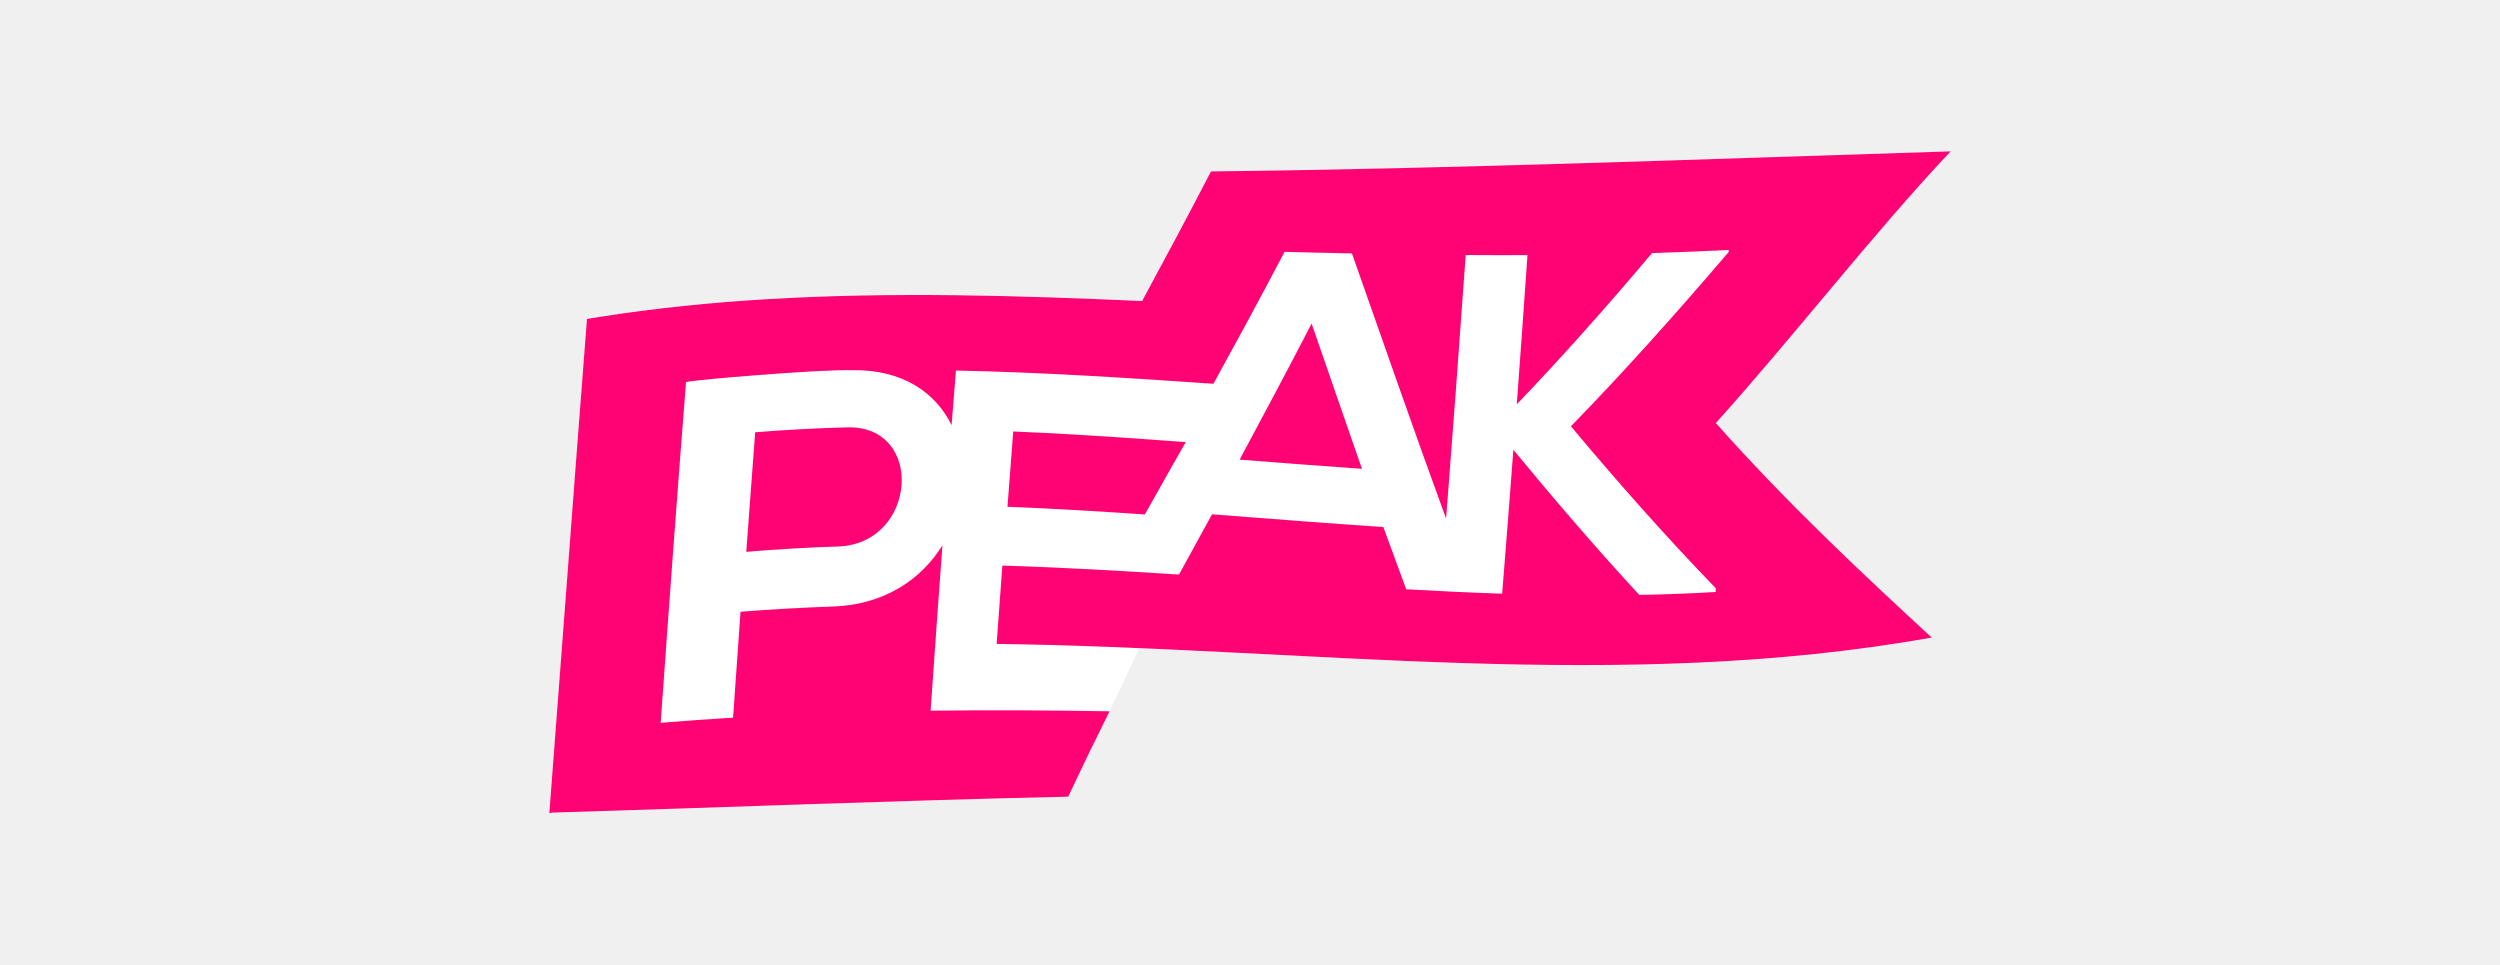
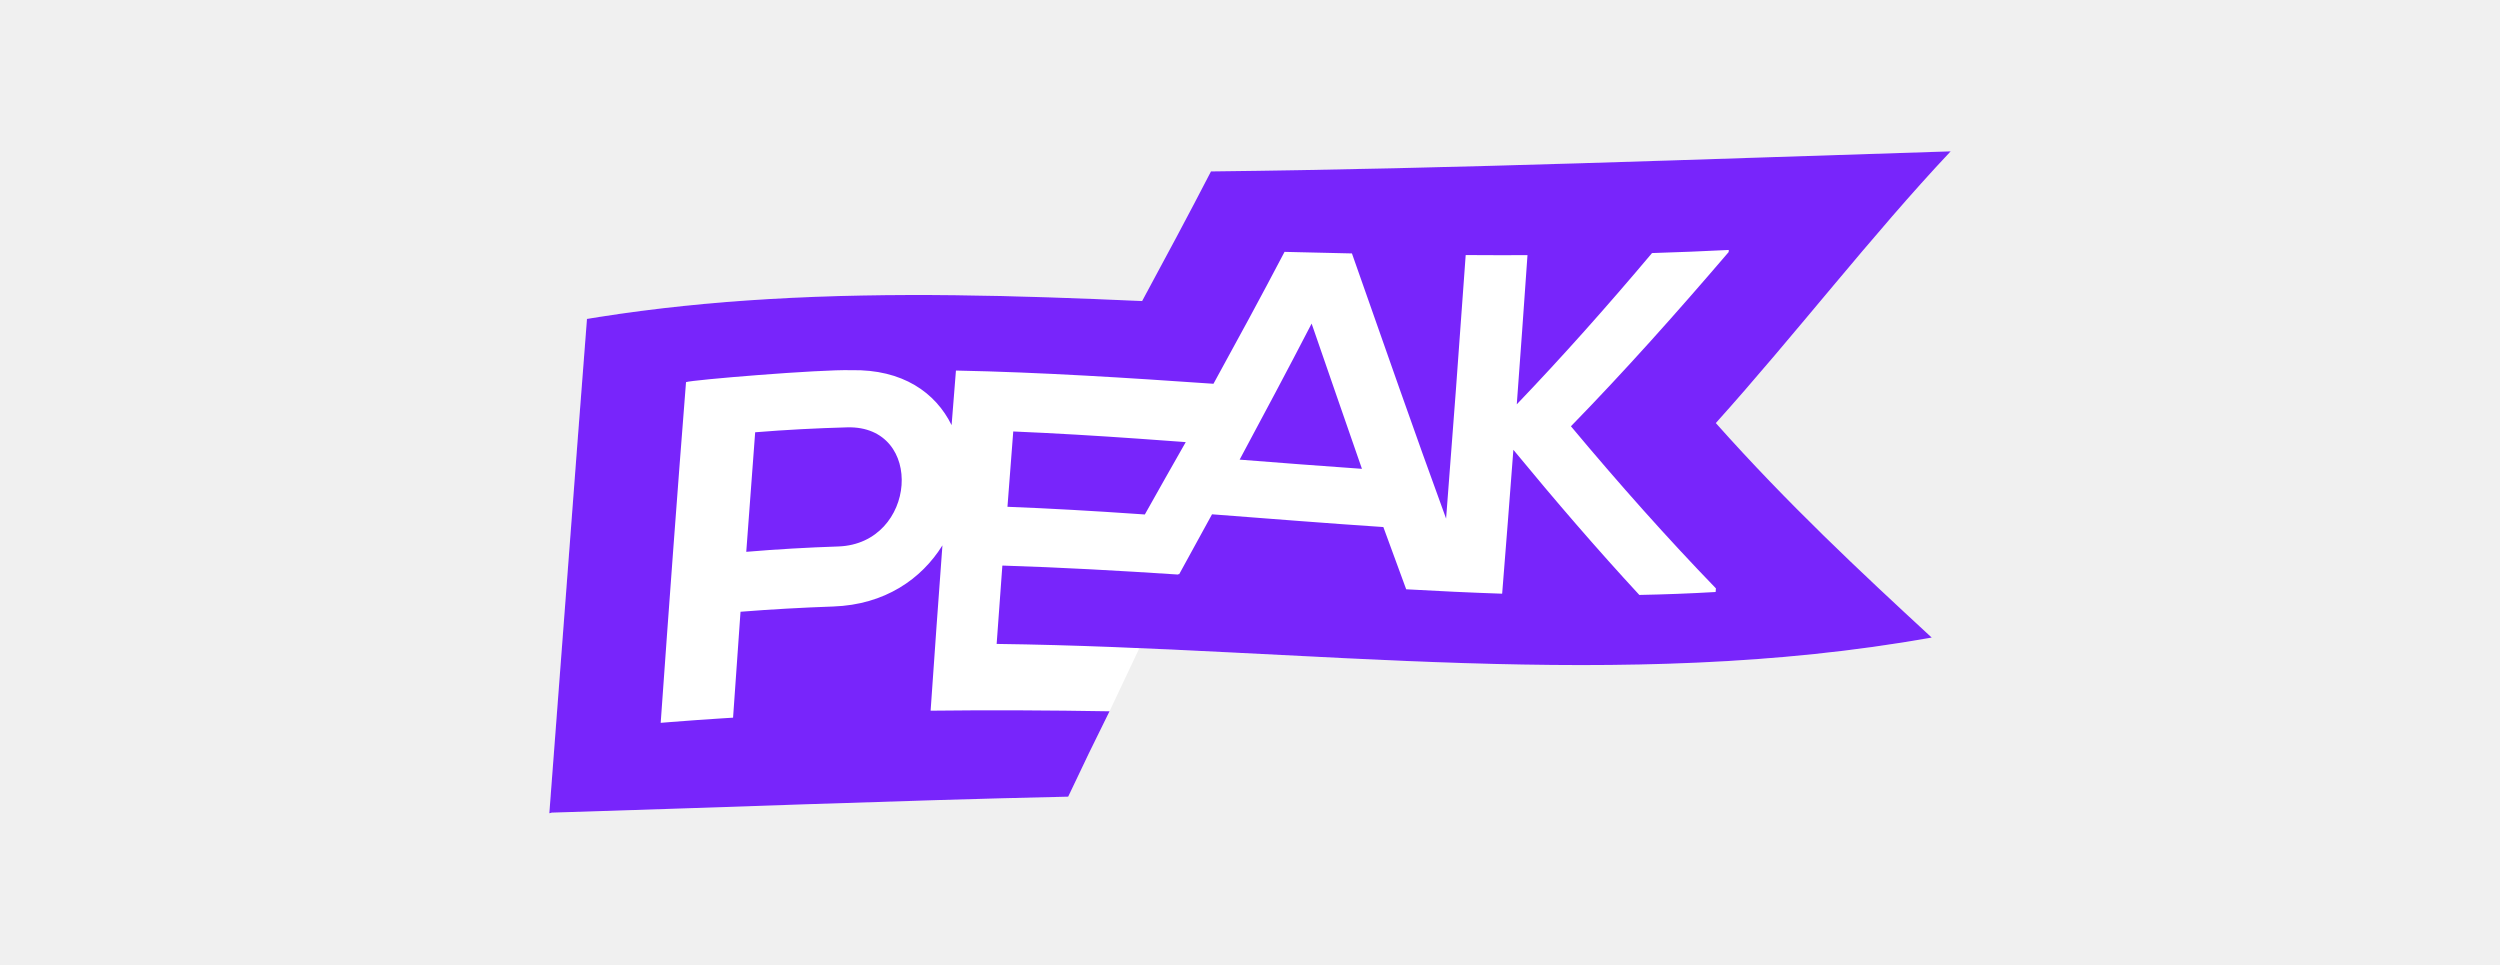
<svg xmlns="http://www.w3.org/2000/svg" width="446px" height="172px" viewBox="0 0 446 172" version="1.1">
  <g id="Logo" stroke="none" stroke-width="1" fill="none" fill-rule="evenodd">
    <g id="Peak-logo" transform="translate(98, 27)">
      <path d="M250,0 C244.203,6.152 238.406,12.875 232.609,19.744 L231.028,21.621 L229.447,23.503 L223.914,30.105 L222.334,31.988 L220.753,33.866 C216.537,38.864 212.322,43.787 208.106,48.473 C216.157,57.515 224.207,65.607 232.258,73.307 L233.564,74.552 C234.216,75.173 234.869,75.791 235.522,76.408 L236.828,77.638 L238.133,78.864 L239.439,80.084 L240.744,81.301 L242.05,82.515 L243.355,83.725 L245.314,85.537 L246.619,86.742 C215.431,92.314 184.241,92.213 153.051,90.926 L150.683,90.826 C149.893,90.792 149.103,90.757 148.314,90.722 L145.945,90.614 L143.576,90.503 L141.207,90.389 L138.839,90.273 L135.285,90.095 L124.842,89.561 C120.492,89.339 113.966,89.026 105.266,88.624 L99.939,99.896 C96.661,106.563 94.203,111.64 92.565,115.127 C75.503,115.503 58.44,116.056 41.378,116.632 L26.022,117.151 C17.492,117.439 8.961,117.72 0.43,117.975 L0,118.09 L0.63,109.88 L1.259,101.616 L1.889,93.312 L4.197,62.762 L4.827,54.467 L5.247,48.959 L5.876,40.744 L6.506,32.596 C6.576,31.694 6.646,30.795 6.716,29.897 C7.444,29.776 8.173,29.658 8.903,29.543 C18.965,27.96 29.026,26.955 39.089,26.359 C59.291,25.167 79.491,25.609 99.692,26.445 L102.116,26.547 C102.52,26.564 102.924,26.582 103.328,26.599 L105.752,26.706 L107.288,23.861 C110.871,17.216 114.453,10.512 118.037,3.582 C146.029,3.27 174.021,2.461 202.013,1.56 L210.011,1.3 L230.006,0.643 L238.003,0.382 C242.002,0.253 246.001,0.125 250,0 Z" id="Background-shape" fill="#FFFFFF" />
-       <path d="M106.238,64.783 C108.67,60.437 111.104,56.149 113.536,51.873 C113.292,51.855 113.046,51.837 112.802,51.818 C110.214,51.625 107.628,51.436 105.04,51.256 C97.615,50.738 90.189,50.285 82.764,49.975 C82.42,54.384 82.076,58.861 81.731,63.411 C89.452,63.707 97.173,64.161 104.893,64.691 C105.341,64.721 105.79,64.752 106.238,64.783 M36.722,50.119 C36.192,57.035 35.663,64.147 35.133,71.446 C40.607,70.982 46.083,70.672 51.557,70.489 C65.579,69.999 67.086,48.879 53.149,49.239 C47.673,49.389 42.197,49.671 36.722,50.119 M246.619,86.742 C233.781,74.894 220.944,62.891 208.106,48.473 C222.07,32.952 236.034,14.822 250,0 C206.012,1.374 162.025,3.092 118.037,3.582 C113.942,11.502 109.847,19.127 105.752,26.706 C83.531,25.714 61.311,25.048 39.089,26.359 C29.026,26.955 18.965,27.96 8.903,29.543 C8.173,29.658 7.444,29.776 6.716,29.897 C4.477,58.631 2.239,89.012 0,118.09 C0.142,118.052 0.286,118.013 0.43,117.975 C31.141,117.056 61.852,115.803 92.565,115.127 C95.022,109.897 97.481,104.829 99.939,99.896 C89.301,99.72 78.66,99.655 68.022,99.786 C68.723,89.61 69.426,79.778 70.13,70.292 C66.402,76.293 59.849,80.885 50.645,81.2 C45.132,81.394 39.622,81.699 34.109,82.137 C33.666,88.314 33.223,94.615 32.78,101.032 C32.15,101.07 31.52,101.109 30.891,101.15 C27.846,101.344 24.801,101.561 21.756,101.801 C21.126,101.852 20.497,101.902 19.867,101.953 C21.373,80.692 22.88,60.262 24.386,41.174 C25.312,40.778 48.398,38.872 53.839,39.043 C63.037,38.84 68.931,43.065 71.765,48.847 C72.023,45.557 72.283,42.306 72.54,39.107 C87.854,39.413 103.168,40.407 118.482,41.465 C122.708,33.764 126.934,26.001 131.161,17.934 C135.17,18.036 139.178,18.131 143.186,18.213 C148.785,34.118 154.384,50.216 159.983,65.517 C161.149,50.571 162.315,34.953 163.48,18.502 C167.155,18.526 170.829,18.533 174.504,18.519 C173.867,27.668 173.23,36.533 172.593,45.133 C180.635,36.735 188.678,27.705 196.72,18.147 C201.285,18.006 205.85,17.823 210.416,17.593 C210.409,17.718 210.399,17.844 210.39,17.969 C201.012,28.933 191.633,39.437 182.254,49.047 C190.877,59.367 199.497,69.055 208.121,77.968 C208.103,78.183 208.085,78.398 208.069,78.613 C203.53,78.881 198.992,79.049 194.455,79.137 C186.965,71.036 179.475,62.338 171.986,53.246 C171.319,62.078 170.652,70.627 169.985,78.915 C164.279,78.724 158.572,78.452 152.865,78.13 C151.507,74.472 150.149,70.765 148.789,67.025 C138.602,66.35 128.413,65.527 118.225,64.751 C116.27,68.291 114.315,71.851 112.361,75.451 C112.292,75.447 112.223,75.442 112.154,75.438 C112.152,75.458 112.151,75.478 112.149,75.497 C101.707,74.814 91.264,74.219 80.821,73.897 C80.482,78.483 80.142,83.141 79.802,87.876 C135.407,88.578 191.014,96.676 246.619,86.742 M135.993,30.726 C138.985,39.366 141.978,48.06 144.97,56.639 C137.698,56.135 130.425,55.566 123.151,55 C127.432,47.011 131.712,39.005 135.993,30.726" fill="#FF0274" />
+       <path d="M106.238,64.783 C108.67,60.437 111.104,56.149 113.536,51.873 C113.292,51.855 113.046,51.837 112.802,51.818 C110.214,51.625 107.628,51.436 105.04,51.256 C97.615,50.738 90.189,50.285 82.764,49.975 C82.42,54.384 82.076,58.861 81.731,63.411 C89.452,63.707 97.173,64.161 104.893,64.691 C105.341,64.721 105.79,64.752 106.238,64.783 M36.722,50.119 C36.192,57.035 35.663,64.147 35.133,71.446 C40.607,70.982 46.083,70.672 51.557,70.489 C65.579,69.999 67.086,48.879 53.149,49.239 C47.673,49.389 42.197,49.671 36.722,50.119 M246.619,86.742 C233.781,74.894 220.944,62.891 208.106,48.473 C222.07,32.952 236.034,14.822 250,0 C206.012,1.374 162.025,3.092 118.037,3.582 C113.942,11.502 109.847,19.127 105.752,26.706 C83.531,25.714 61.311,25.048 39.089,26.359 C29.026,26.955 18.965,27.96 8.903,29.543 C8.173,29.658 7.444,29.776 6.716,29.897 C4.477,58.631 2.239,89.012 0,118.09 C0.142,118.052 0.286,118.013 0.43,117.975 C31.141,117.056 61.852,115.803 92.565,115.127 C95.022,109.897 97.481,104.829 99.939,99.896 C89.301,99.72 78.66,99.655 68.022,99.786 C68.723,89.61 69.426,79.778 70.13,70.292 C66.402,76.293 59.849,80.885 50.645,81.2 C45.132,81.394 39.622,81.699 34.109,82.137 C33.666,88.314 33.223,94.615 32.78,101.032 C32.15,101.07 31.52,101.109 30.891,101.15 C27.846,101.344 24.801,101.561 21.756,101.801 C21.126,101.852 20.497,101.902 19.867,101.953 C21.373,80.692 22.88,60.262 24.386,41.174 C25.312,40.778 48.398,38.872 53.839,39.043 C63.037,38.84 68.931,43.065 71.765,48.847 C72.023,45.557 72.283,42.306 72.54,39.107 C87.854,39.413 103.168,40.407 118.482,41.465 C122.708,33.764 126.934,26.001 131.161,17.934 C135.17,18.036 139.178,18.131 143.186,18.213 C148.785,34.118 154.384,50.216 159.983,65.517 C161.149,50.571 162.315,34.953 163.48,18.502 C167.155,18.526 170.829,18.533 174.504,18.519 C173.867,27.668 173.23,36.533 172.593,45.133 C180.635,36.735 188.678,27.705 196.72,18.147 C201.285,18.006 205.85,17.823 210.416,17.593 C210.409,17.718 210.399,17.844 210.39,17.969 C201.012,28.933 191.633,39.437 182.254,49.047 C190.877,59.367 199.497,69.055 208.121,77.968 C208.103,78.183 208.085,78.398 208.069,78.613 C203.53,78.881 198.992,79.049 194.455,79.137 C186.965,71.036 179.475,62.338 171.986,53.246 C171.319,62.078 170.652,70.627 169.985,78.915 C164.279,78.724 158.572,78.452 152.865,78.13 C151.507,74.472 150.149,70.765 148.789,67.025 C138.602,66.35 128.413,65.527 118.225,64.751 C116.27,68.291 114.315,71.851 112.361,75.451 C112.292,75.447 112.223,75.442 112.154,75.438 C112.152,75.458 112.151,75.478 112.149,75.497 C101.707,74.814 91.264,74.219 80.821,73.897 C80.482,78.483 80.142,83.141 79.802,87.876 C135.407,88.578 191.014,96.676 246.619,86.742 M135.993,30.726 C138.985,39.366 141.978,48.06 144.97,56.639 C137.698,56.135 130.425,55.566 123.151,55 C127.432,47.011 131.712,39.005 135.993,30.726" fill="#7825FB" />
    </g>
  </g>
</svg>
